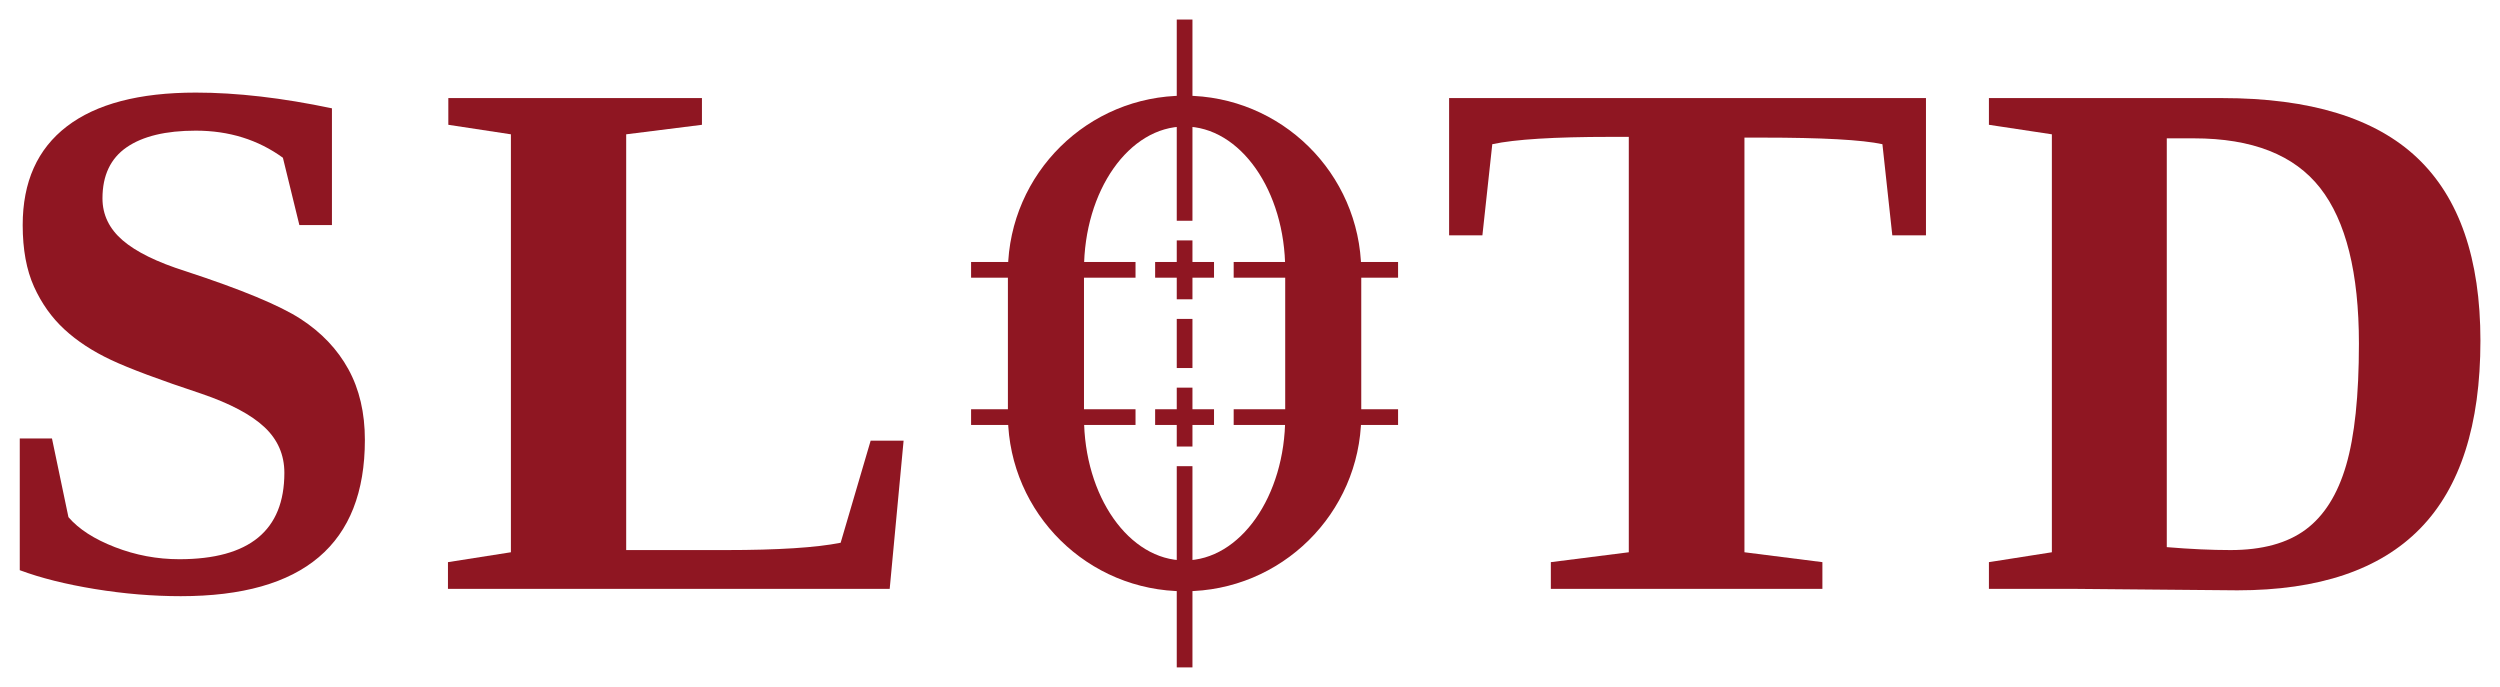
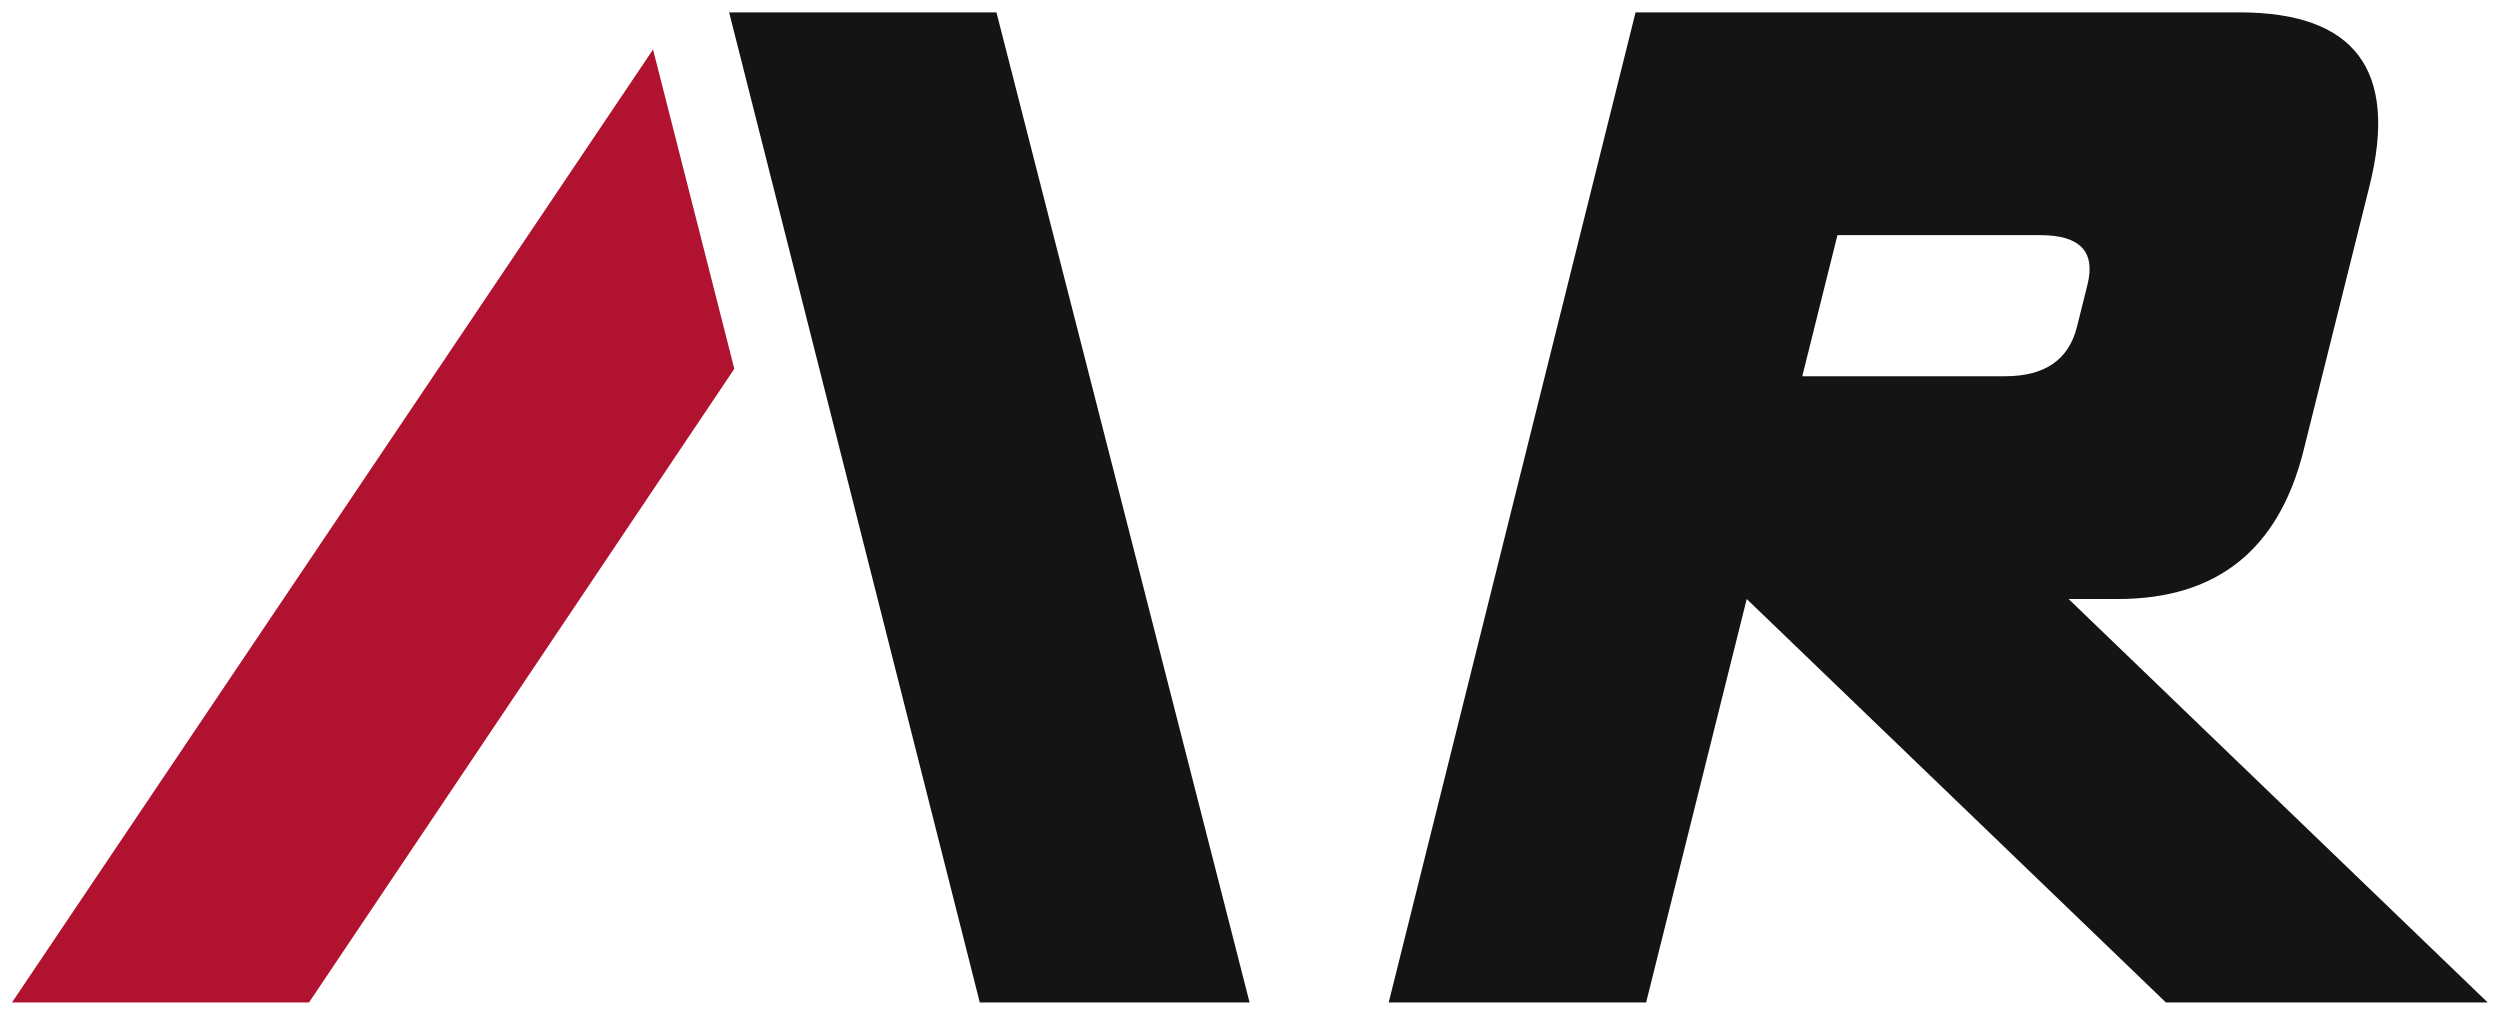
- <svg xmlns="http://www.w3.org/2000/svg" viewBox="-54 -1609 6831 1877" role="img" aria-label="SLOTD">
-   <g fill="#8f1622">
-     <path d="M0 -411H88L133 -196Q175 -147 260.0 -114.0Q345 -81 436 -81Q723 -81 723 -317Q723 -391 668.5 -442.0Q614 -493 497 -533Q325 -590 249.5 -625.5Q174 -661 122.0 -709.0Q70 -757 39.0 -825.5Q8 -894 8 -994Q8 -1171 128.5 -1263.5Q249 -1356 481 -1356Q649 -1356 853 -1313V-994H764L719 -1178Q617 -1252 481 -1252Q358 -1252 292.0 -1206.5Q226 -1161 226 -1067Q226 -1000 281.0 -952.5Q336 -905 453 -868Q682 -793 767.5 -737.5Q853 -682 898.0 -600.0Q943 -518 943 -407Q943 20 440 20Q325 20 205.5 0.5Q86 -19 0 -51Z" />
-     <path d="M1864 -1268 1657 -1242V-106H1930Q2143 -106 2243 -126L2325 -405H2415L2377 0H1170V-73L1342 -100V-1242L1171 -1268V-1341H1864Z" />
-     <path d="M4183.52 0V-73L4396.52 -100V-1235H4345.52Q4116.52 -1235 4023.52 -1215L3996.52 -966H3905.52V-1341H5208.52V-966H5116.52L5089.52 -1215Q5006.52 -1233 4761.52 -1233H4712.52V-100L4925.52 -73V0Z" />
-     <path d="M6391.52 -670Q6391.52 -960 6285.52 -1095.5Q6179.52 -1231 5940.52 -1231H5866.52V-114Q5962.52 -106 6040.52 -106Q6170.52 -106 6246.02 -162.0Q6321.52 -218 6356.52 -337.5Q6391.52 -457 6391.52 -670ZM6017.52 -1341Q6378.52 -1341 6551.02 -1177.5Q6723.52 -1014 6723.52 -678Q6723.52 -333 6558.52 -164.5Q6393.52 4 6059.52 4L5610.52 0H5380.52V-73L5552.52 -100V-1242L5380.52 -1268V-1341Z" />
+ <svg xmlns="http://www.w3.org/2000/svg" viewBox="55 95 1010 410" role="img" aria-label="Arney Redrafting">
+   <g fill="#141414">
+     <g transform="translate(124.5,0) skewX(-14)">
+       <path fill="#b0122f" d="M223,115 L288,244 L180,500 L60,500 Z" />
+       <path d="M250,100 L358,100 L560,500 L451,500 Z" />
+     </g>
+     <g transform="translate(254.7,0) skewX(-14)">
+       <path fill-rule="evenodd" d="M486,100 L730,100 Q800,100 800,170 L800,277 Q800,337 740,337 L590,337 L590,500 L486,500 Z M590,190 L672,190 Q696,190 696,210 L696,227 Q696,247 672,247 L590,247 Z" />
+       <path d="M590,337 L659.5,290 L930,500 L800,500 Z" />
+     </g>
  </g>
-   <path fill-rule="evenodd" d="M2700.0,-871.7 A482.8,482.8 0 0 1 3665.5,-871.7 L3665.5,-469.3 A482.8,482.8 0 0 1 2700.0,-469.3 Z M2907.9,-871.7 A274.9,391.6 0 0 1 3457.7,-871.7 L3457.7,-469.3 A274.9,391.6 0 0 1 2907.9,-469.3 Z" fill="#8f1622" />
-   <path d="M3102.3,-871.7L3263.2,-871.7M3182.8,-791.2L3182.8,-952.1M3316.9,-871.7L3766.1,-871.7M3048.7,-871.7L2599.4,-871.7M3102.3,-469.3L3263.2,-469.3M3182.8,-388.9L3182.8,-549.8M3316.9,-469.3L3766.1,-469.3M3048.7,-469.3L2599.4,-469.3M3182.8,-1005.8L3182.8,-1555.6M3182.8,-737.6L3182.8,-603.4M3182.8,-335.2L3182.8,214.6" stroke="#8f1622" stroke-width="42.9" fill="none" />
</svg>
